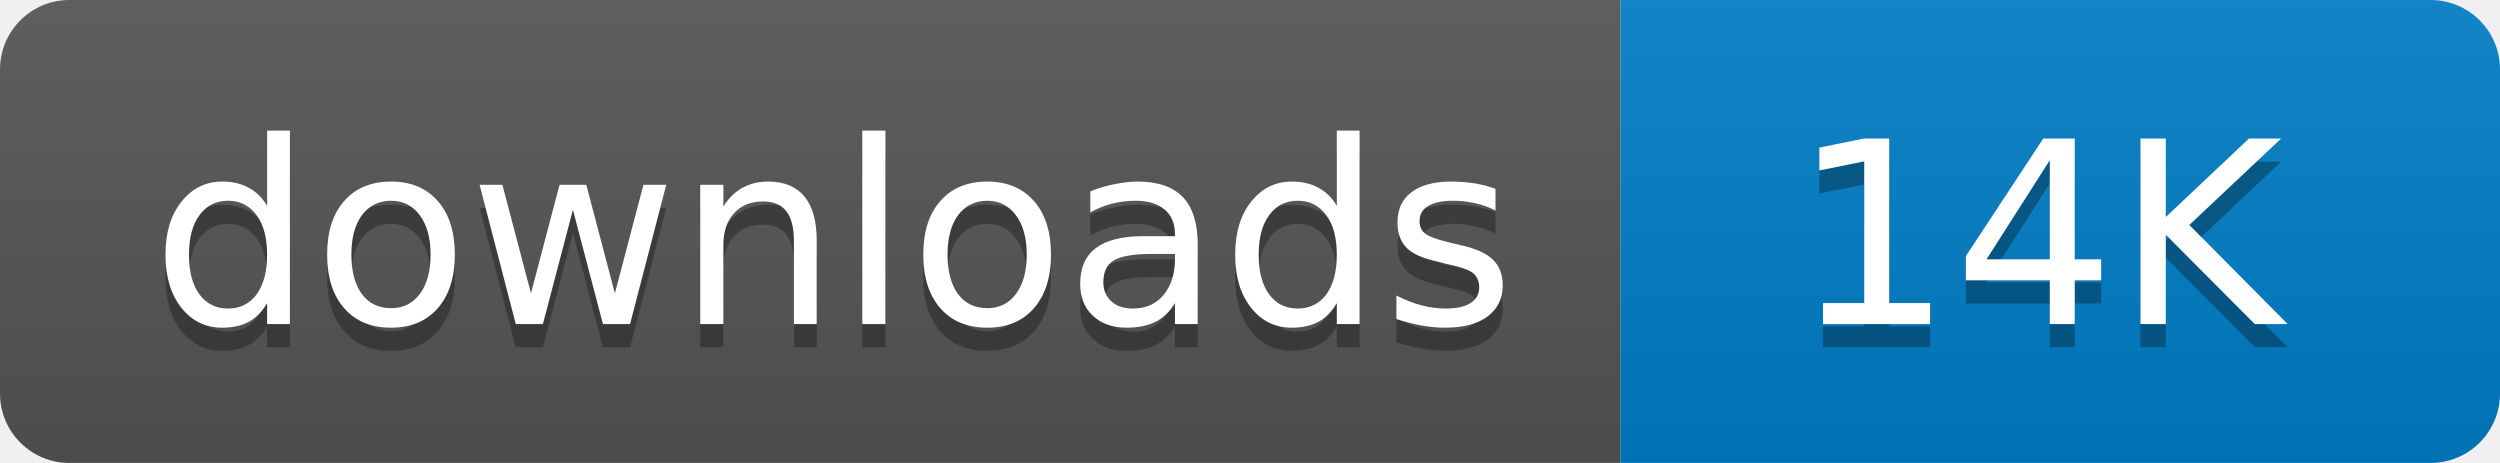
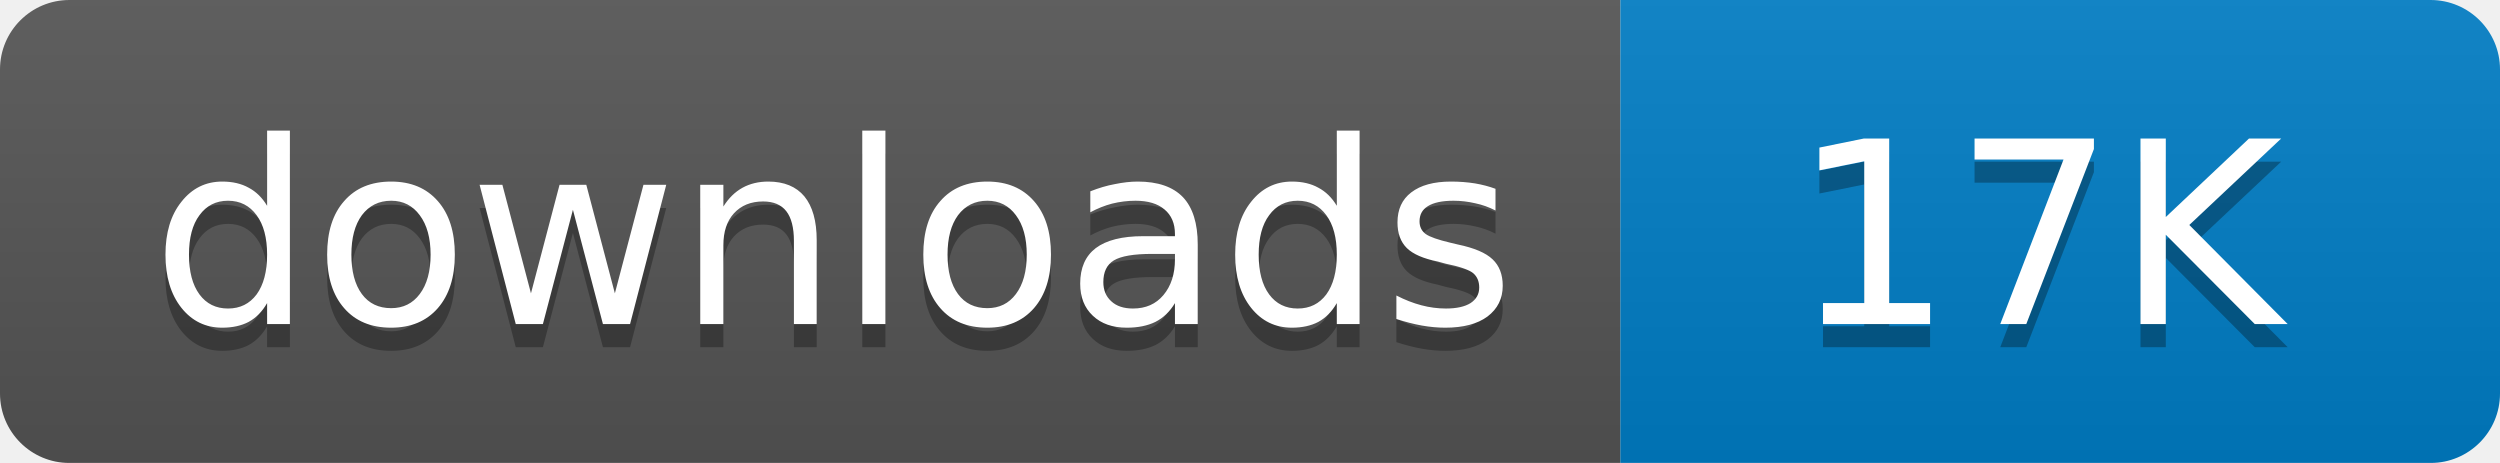
- <svg xmlns="http://www.w3.org/2000/svg" width="108" height="20" aria-label="CRAN downloads 14K">
+ <svg xmlns="http://www.w3.org/2000/svg" width="108" height="20" aria-label="CRAN downloads 17K">
  <linearGradient id="b" x2="0" y2="100%">
    <stop offset="0" stop-color="#bbb" stop-opacity=".1" />
    <stop offset="1" stop-opacity=".1" />
  </linearGradient>
  <mask id="a">
    <rect width="108" height="20" rx="3" fill="#fff" />
  </mask>
  <g mask="url(#a)">
    <path fill="#555" d="M0 0h70v20H0z" />
    <path fill="#007ec6" d="M70 0h38v20H70z" />
    <path fill="url(#b)" d="M0 0h108v20H0z" />
  </g>
  <g fill="#fff" text-anchor="middle" font-family="DejaVu Sans,Verdana,Geneva,sans-serif" font-size="11">
    <text x="36" y="15" fill="#010101" fill-opacity=".3">
      downloads
    </text>
    <text x="36" y="14">
      downloads
    </text>
    <text x="88" y="15" fill="#010101" fill-opacity=".3">
-       14K
+       17K
    </text>
    <text x="88" y="14">
-       14K
+       17K
    </text>
  </g>
</svg>
